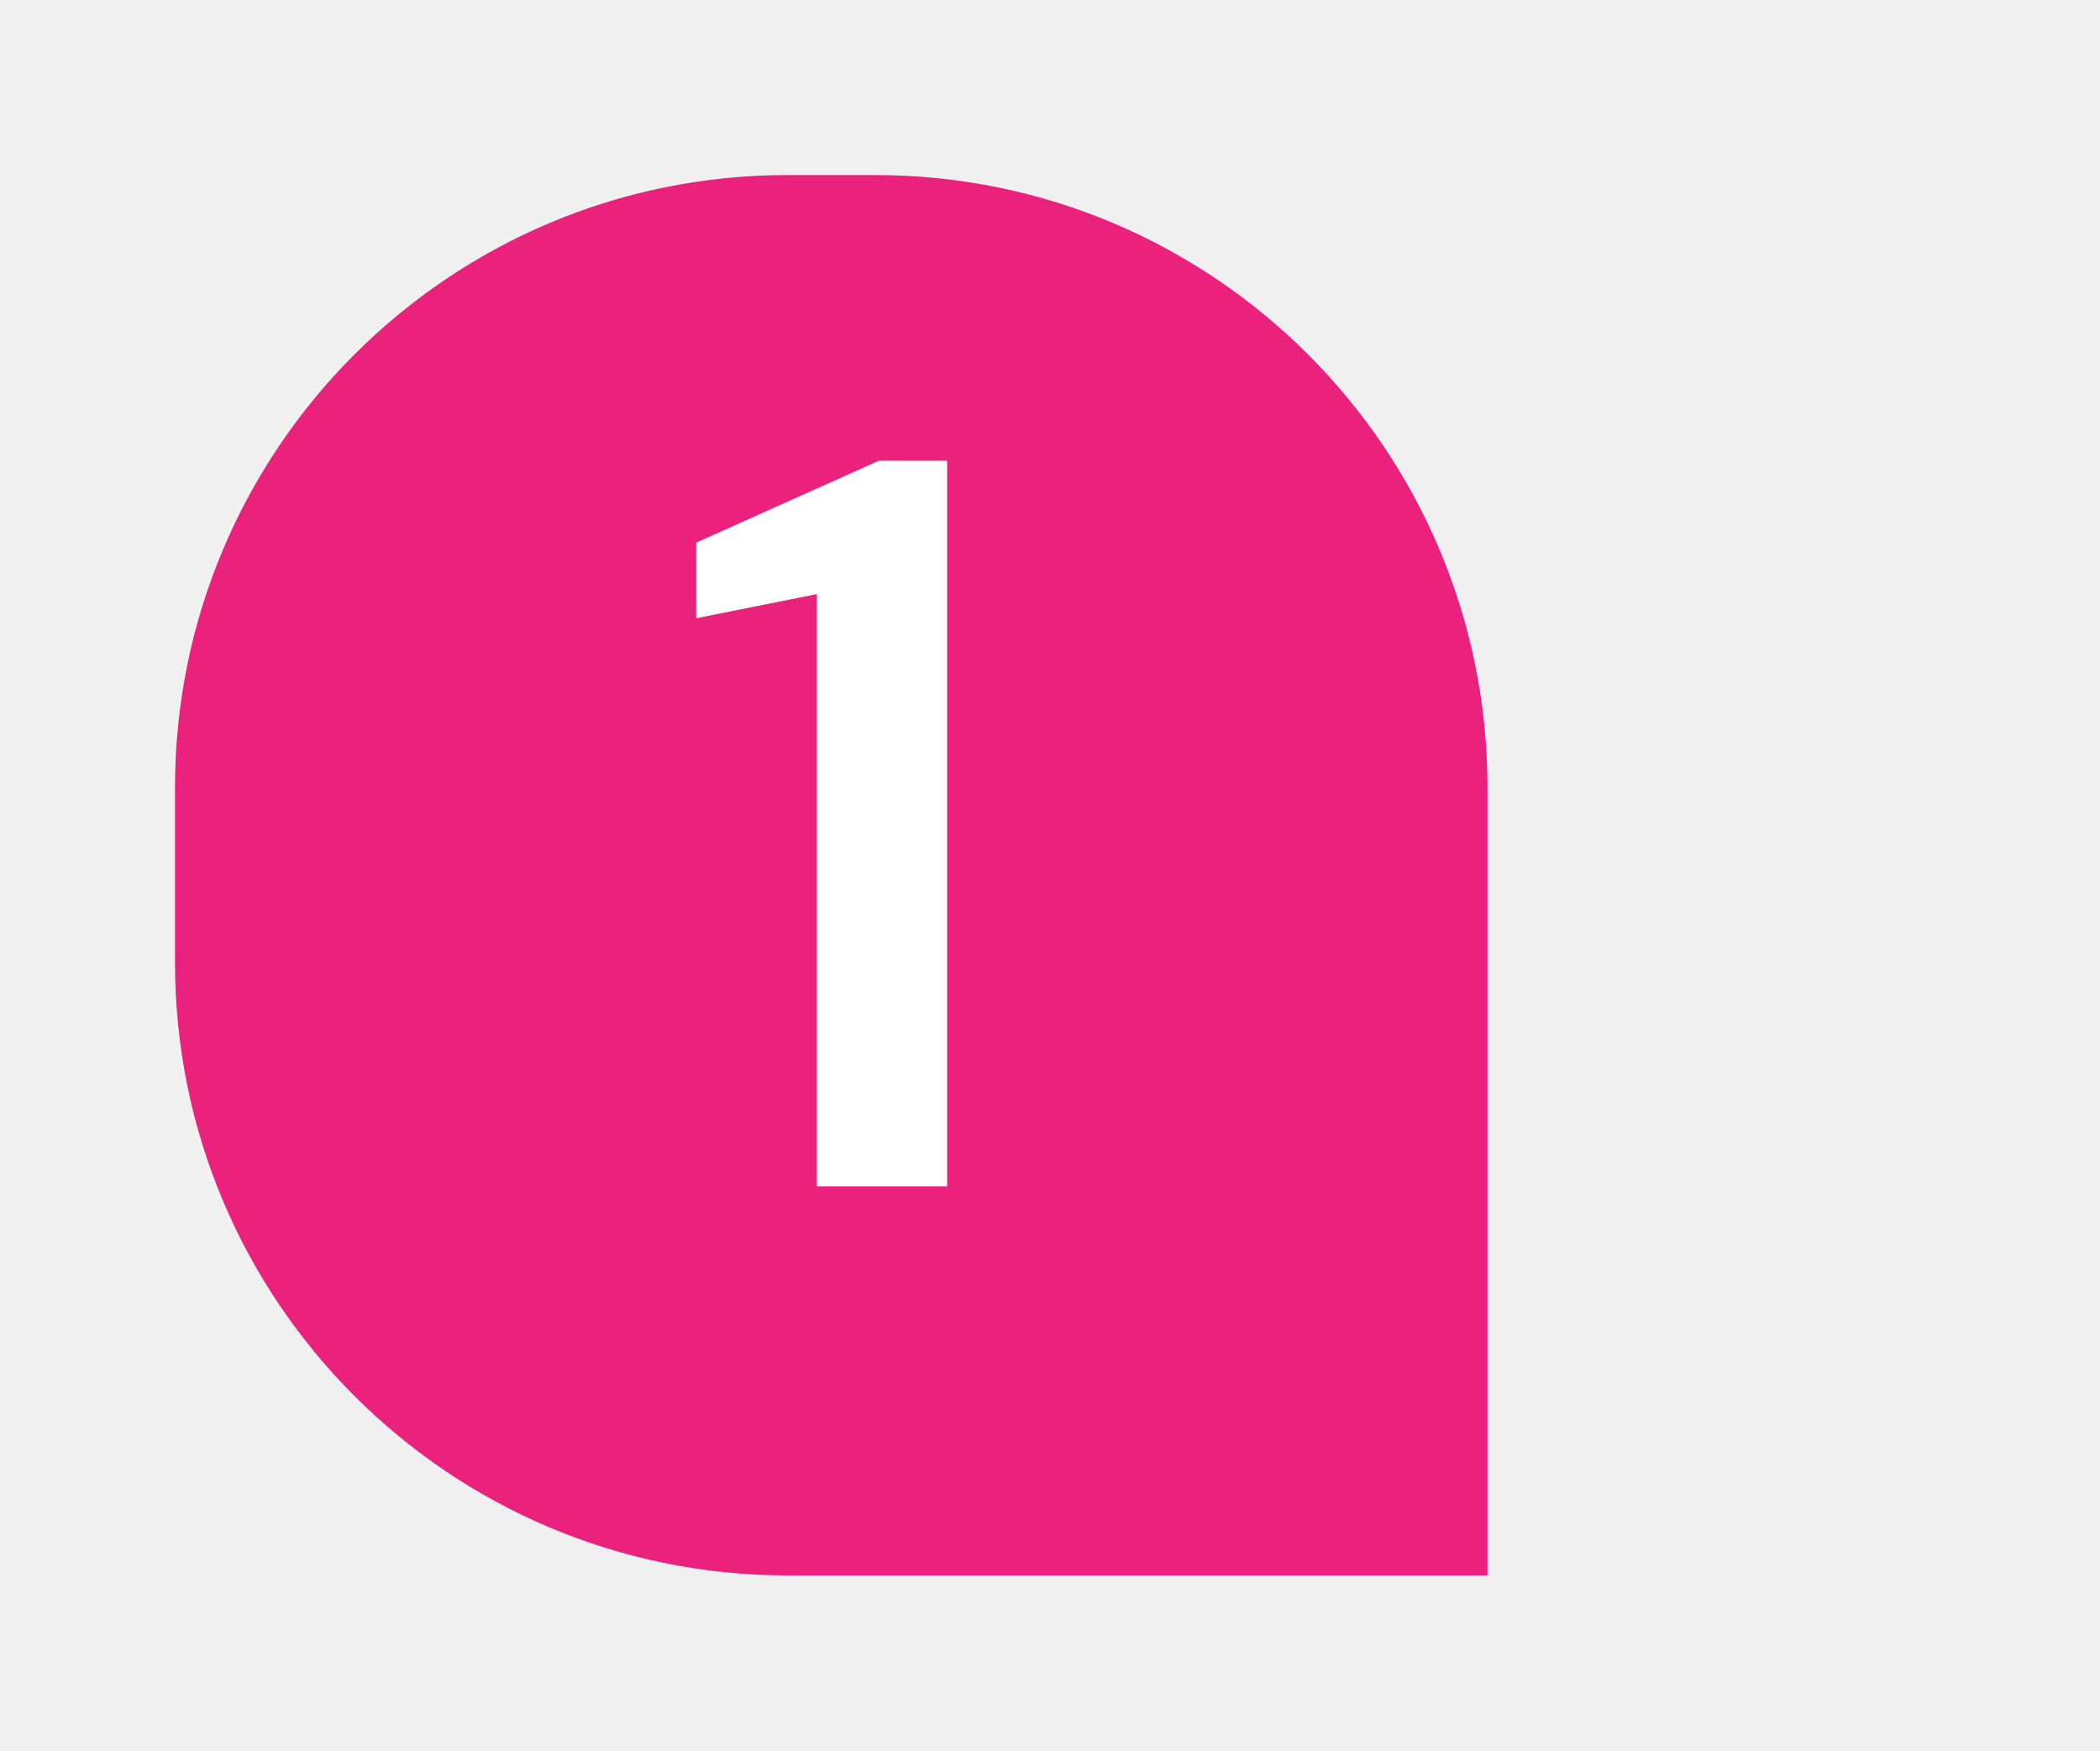
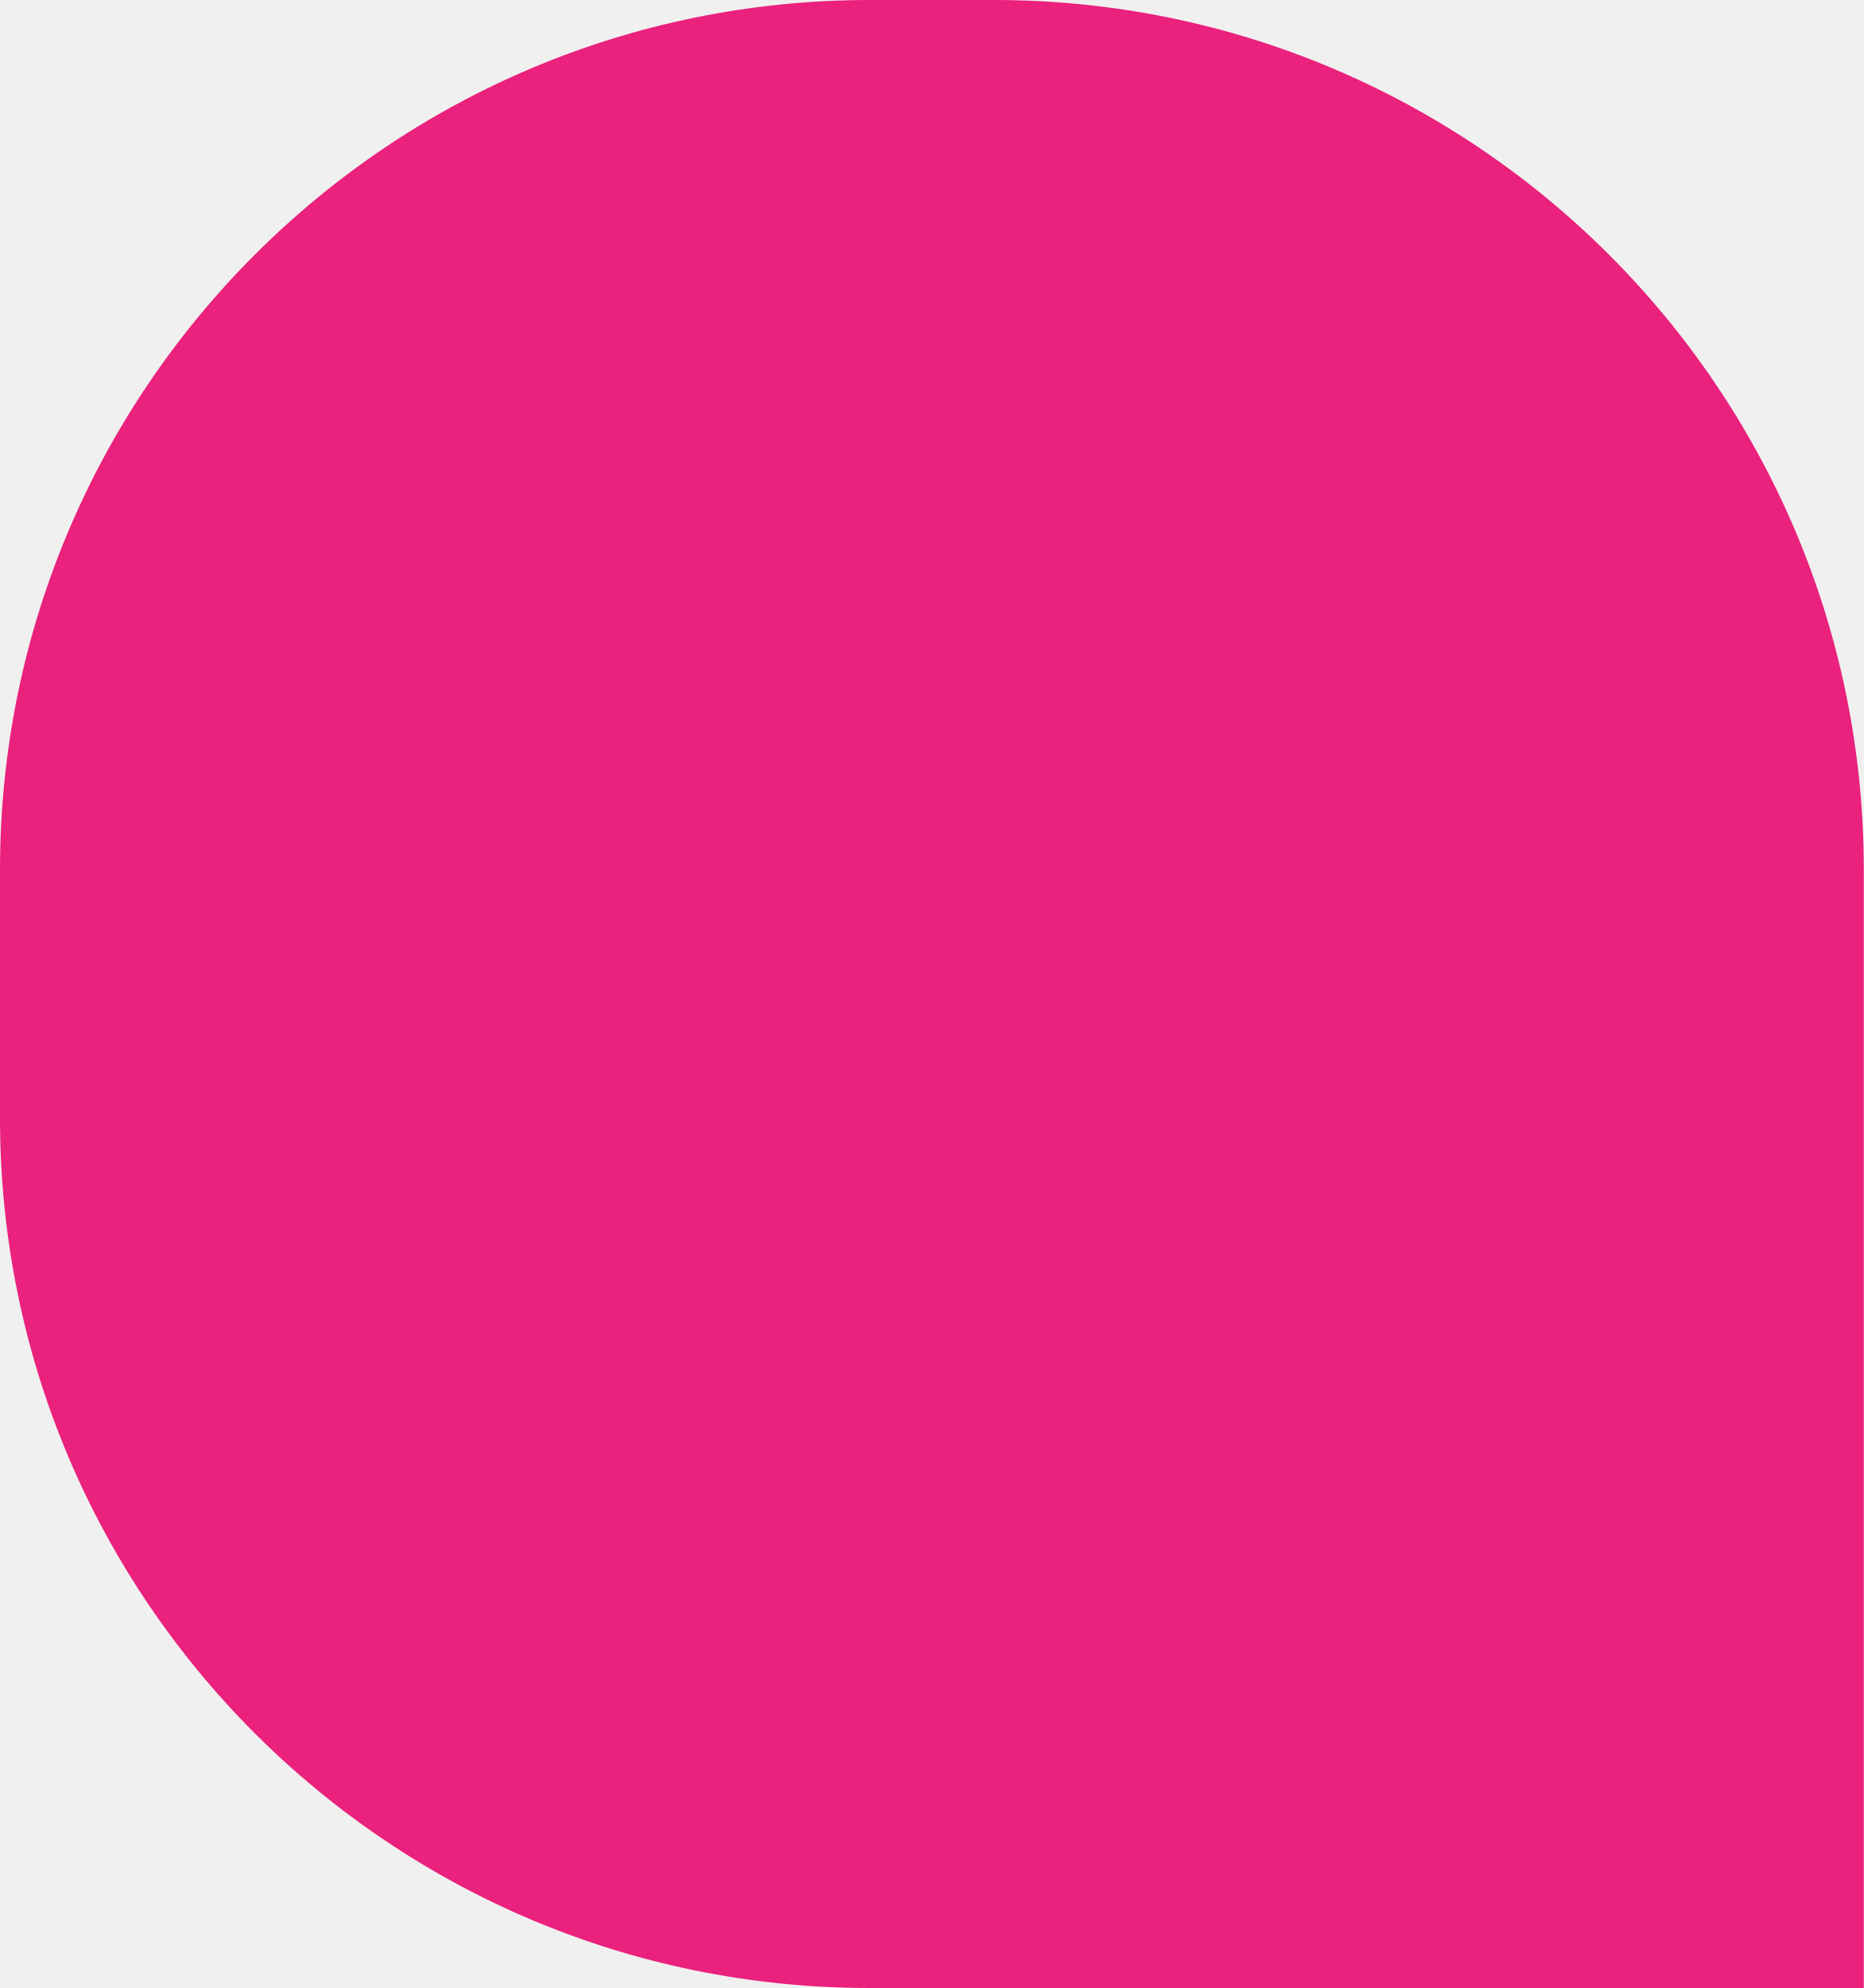
- <svg xmlns="http://www.w3.org/2000/svg" width="24" height="20" viewBox="0 0 24 20" fill="none">
-   <path d="M2 9C2 5.134 5.134 2 9 2H10C13.866 2 17 5.134 17 9V18H9C5.134 18 2 14.866 2 11V9Z" fill="#EA217D" />
-   <path d="M9.336 13.556V6.788L7.956 7.064V6.2L10.044 5.264H10.824V13.556H9.336Z" fill="white" />
+ <svg xmlns="http://www.w3.org/2000/svg" width="15" height="16" viewBox="0 0 15 16" fill="none">
+   <path d="M0 7C0 3.134 3.134 0 7 0H8C11.866 0 15 3.134 15 7V16H7C3.134 16 0 12.866 0 9V7Z" fill="#EA217D" />
</svg>
